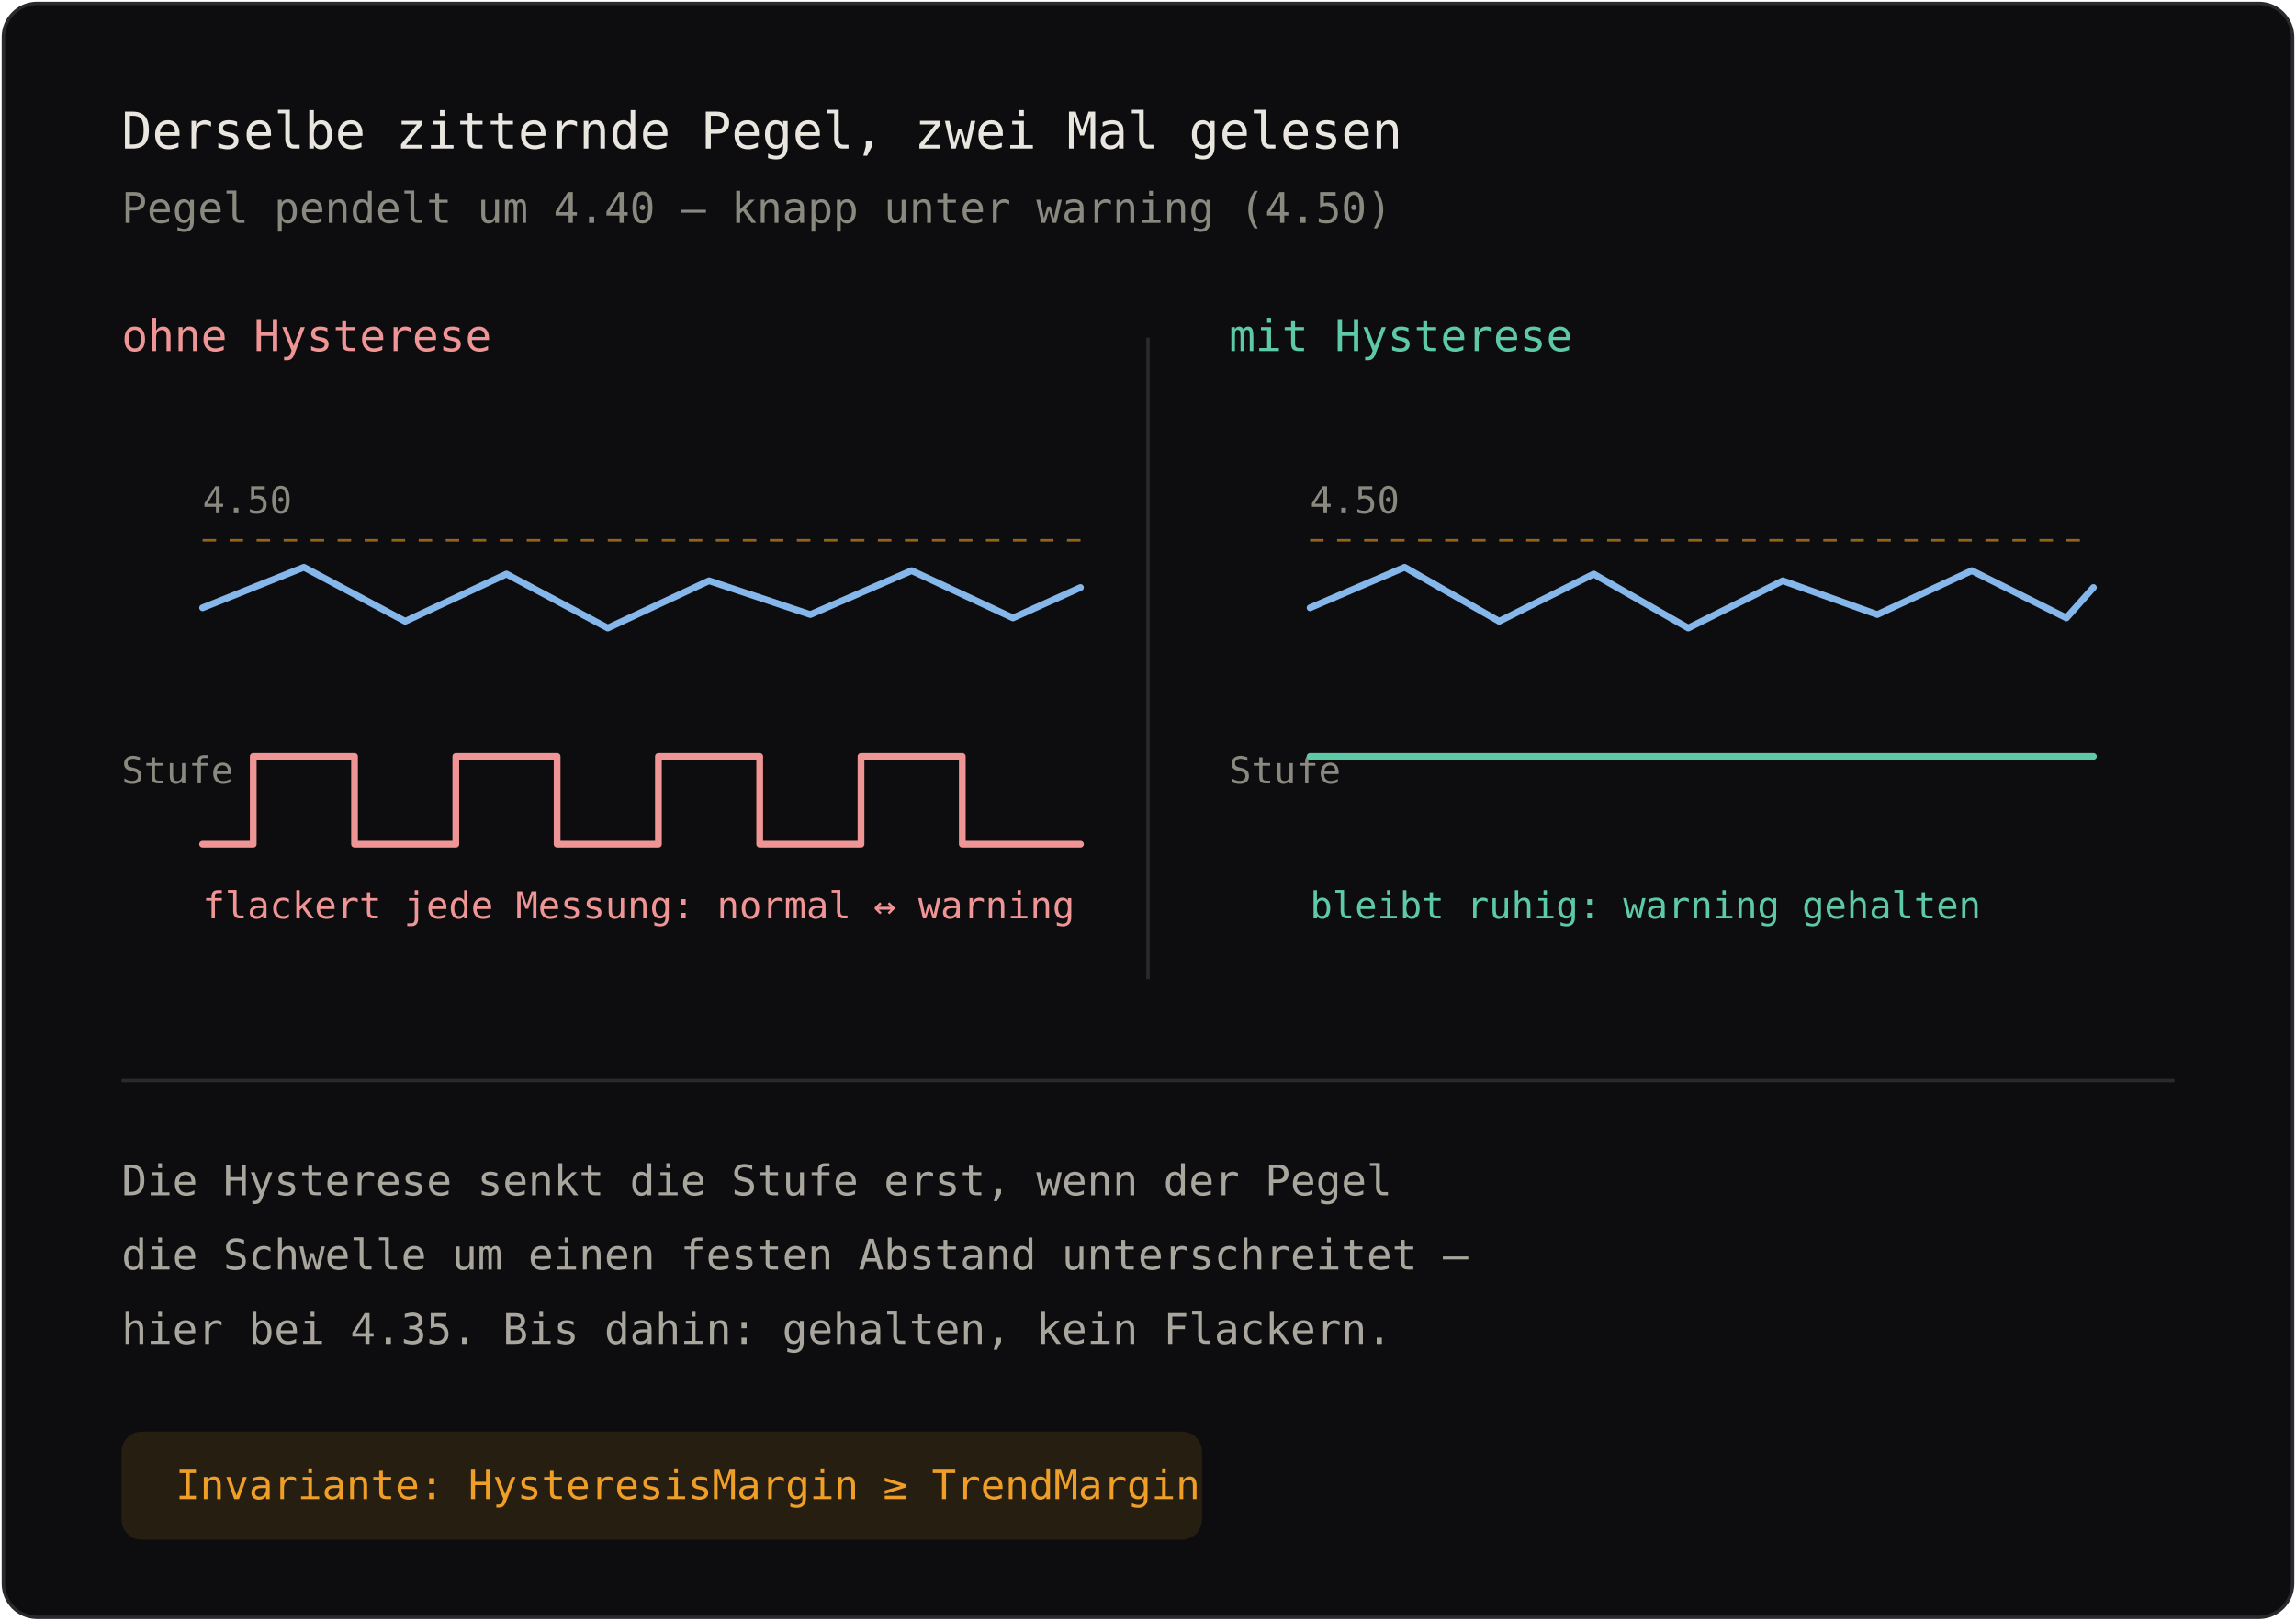
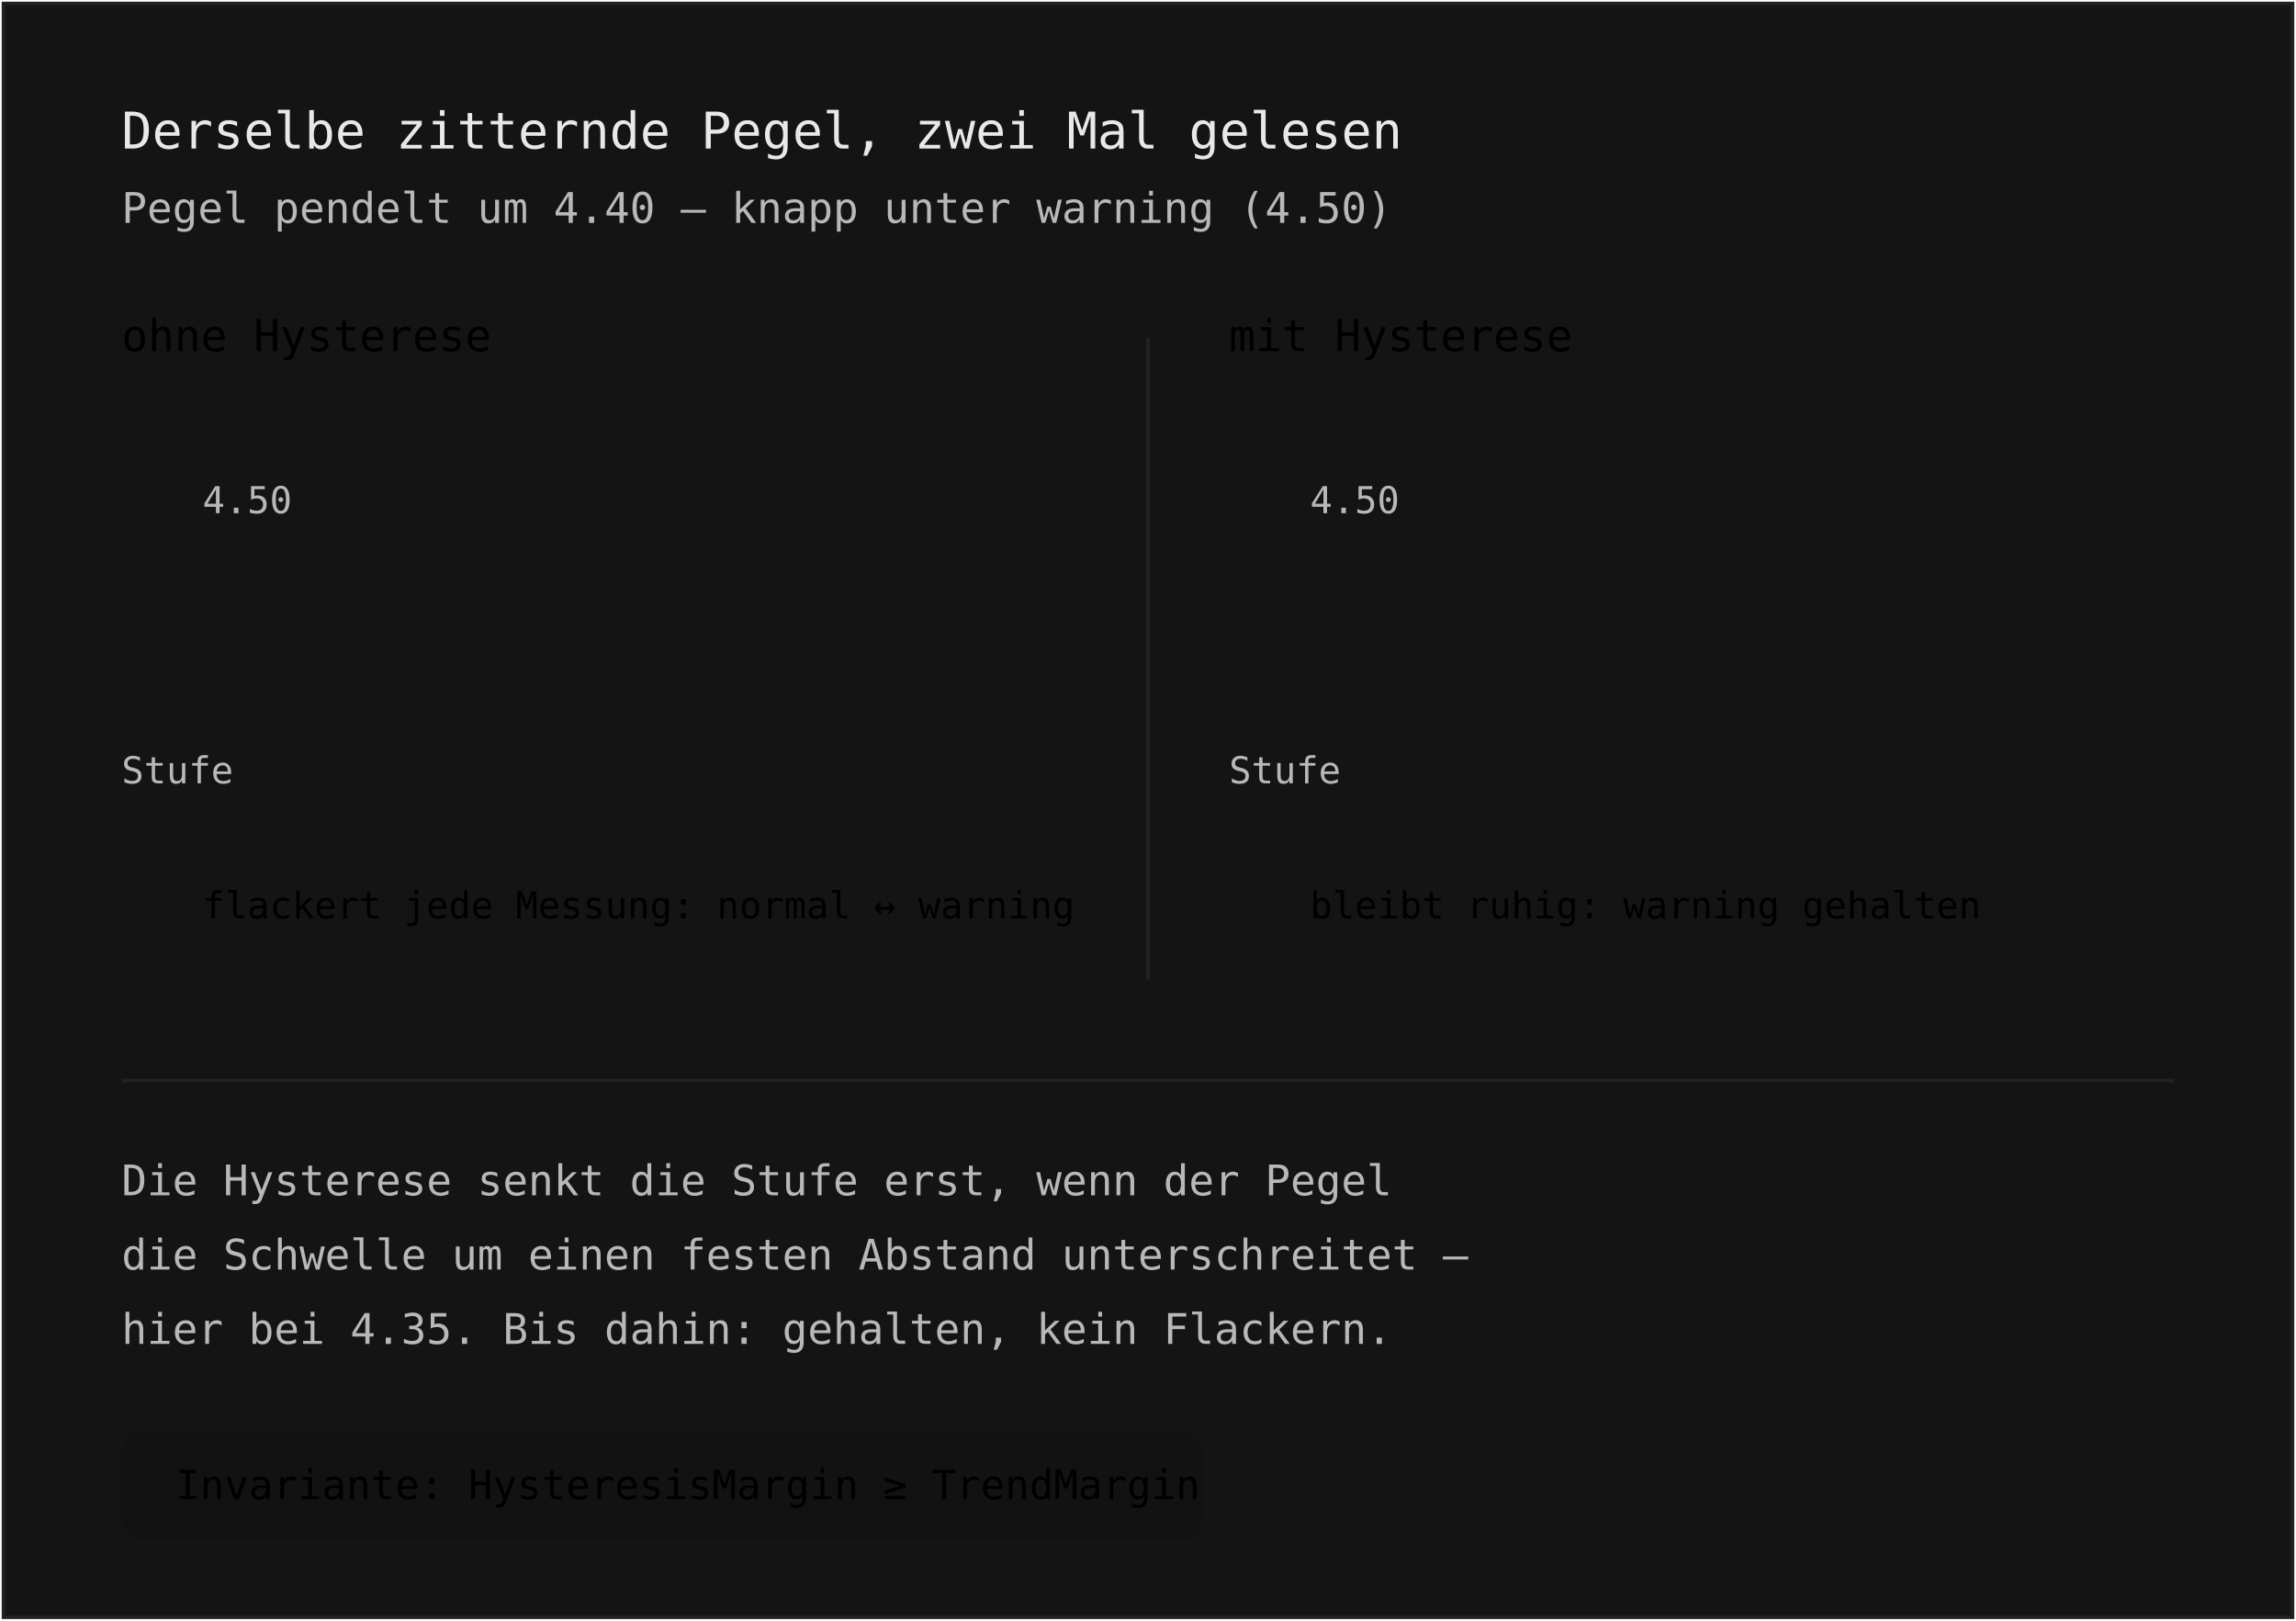
<svg xmlns="http://www.w3.org/2000/svg" width="100%" viewBox="0 0 680 480" role="img" aria-label="Der Flatter-Fund: derselbe zitternde Pegel ohne Hysterese flackert die Stufe, mit Hysterese bleibt sie ruhig">
-   <rect x="1" y="1" width="678" height="478" rx="10" fill="#0d0d0f" stroke="#2a2a2e" stroke-width="1" />
-   <text x="36" y="44" font-family="'DM Mono', ui-monospace, 'JetBrains Mono', 'Fira Mono', monospace" font-size="15" font-weight="500" fill="#e8e6df">Derselbe zitternde Pegel, zwei Mal gelesen</text>
-   <text x="36" y="66" font-family="'DM Mono', ui-monospace, 'JetBrains Mono', 'Fira Mono', monospace" font-size="12.5" fill="#8a8980">Pegel pendelt um 4.40 — knapp unter warning (4.50)</text>
-   <text x="36" y="104" font-family="'DM Mono', ui-monospace, 'JetBrains Mono', 'Fira Mono', monospace" font-size="13" font-weight="500" fill="#F09595">ohne Hysterese</text>
-   <line x1="60" y1="160" x2="320" y2="160" stroke="#EF9F27" stroke-width="0.75" stroke-dasharray="4 4" opacity="0.6" />
-   <text x="60" y="152" font-family="'DM Mono', ui-monospace, 'JetBrains Mono', 'Fira Mono', monospace" font-size="11" fill="#8a8980">4.50</text>
-   <polyline points="60,180 90,168 120,184 150,170 180,186 210,172 240,182 270,169 300,183 320,174" fill="none" stroke="#85B7EB" stroke-width="2" stroke-linecap="round" stroke-linejoin="round" />
-   <text x="36" y="232" font-family="'DM Mono', ui-monospace, 'JetBrains Mono', 'Fira Mono', monospace" font-size="11" fill="#8a8980">Stufe</text>
-   <polyline points="60,250 75,250 75,224 105,224 105,250 135,250 135,224 165,224 165,250 195,250 195,224 225,224 225,250 255,250 255,224 285,224 285,250 320,250" fill="none" stroke="#F09595" stroke-width="2" stroke-linecap="round" stroke-linejoin="round" />
-   <text x="60" y="272" font-family="'DM Mono', ui-monospace, 'JetBrains Mono', 'Fira Mono', monospace" font-size="11" fill="#F09595">flackert jede Messung: normal ↔ warning</text>
-   <line x1="340" y1="100" x2="340" y2="290" stroke="#2a2a2e" stroke-width="1" />
-   <text x="364" y="104" font-family="'DM Mono', ui-monospace, 'JetBrains Mono', 'Fira Mono', monospace" font-size="13" font-weight="500" fill="#5DCAA5">mit Hysterese</text>
-   <line x1="388" y1="160" x2="620" y2="160" stroke="#EF9F27" stroke-width="0.75" stroke-dasharray="4 4" opacity="0.6" />
-   <text x="388" y="152" font-family="'DM Mono', ui-monospace, 'JetBrains Mono', 'Fira Mono', monospace" font-size="11" fill="#8a8980">4.50</text>
-   <polyline points="388,180 416,168 444,184 472,170 500,186 528,172 556,182 584,169 612,183 620,174" fill="none" stroke="#85B7EB" stroke-width="2" stroke-linecap="round" stroke-linejoin="round" />
-   <text x="364" y="232" font-family="'DM Mono', ui-monospace, 'JetBrains Mono', 'Fira Mono', monospace" font-size="11" fill="#8a8980">Stufe</text>
-   <polyline points="388,224 620,224" fill="none" stroke="#5DCAA5" stroke-width="2" stroke-linecap="round" />
-   <text x="388" y="272" font-family="'DM Mono', ui-monospace, 'JetBrains Mono', 'Fira Mono', monospace" font-size="11" fill="#5DCAA5">bleibt ruhig: warning gehalten</text>
-   <line x1="36" y1="320" x2="644" y2="320" stroke="#2a2a2e" stroke-width="1" />
-   <text x="36" y="354" font-family="'DM Mono', ui-monospace, 'JetBrains Mono', 'Fira Mono', monospace" font-size="12.5" fill="#a8a69d">Die Hysterese senkt die Stufe erst, wenn der Pegel</text>
-   <text x="36" y="376" font-family="'DM Mono', ui-monospace, 'JetBrains Mono', 'Fira Mono', monospace" font-size="12.5" fill="#a8a69d">die Schwelle um einen festen Abstand unterschreitet —</text>
-   <text x="36" y="398" font-family="'DM Mono', ui-monospace, 'JetBrains Mono', 'Fira Mono', monospace" font-size="12.5" fill="#a8a69d">hier bei 4.35. Bis dahin: gehalten, kein Flackern.</text>
-   <rect x="36" y="424" width="320" height="32" rx="6" fill="#EF9F27" opacity="0.12" />
-   <text x="52" y="444" font-family="'DM Mono', ui-monospace, 'JetBrains Mono', 'Fira Mono', monospace" font-size="12" fill="#EF9F27">Invariante: HysteresisMargin ≥ TrendMargin</text>
+   <style>
+ .bg { fill: var(--color-surface, #141414); stroke: var(--color-border, #222222); rx: var(--radius, 2px); }
+ .t-title  { fill: var(--color-text, #e8e8e8); }
+ .t-sub    { fill: var(--color-text-2, #b8b8b8); }
+ .t-muted  { fill: var(--color-muted, #6a6a6a); }
+ .t-body   { fill: var(--color-text-2, #b8b8b8); }
+ .c-normal  { fill: var(--g-normal, oklch(0.70 0.08 155)); }
+ .c-warning { fill: var(--color-accent, oklch(0.80 0.13 75)); }
+ .c-severe  { fill: var(--g-severe, oklch(0.65 0.12 25)); }
+ .s-normal  { stroke: var(--g-normal, oklch(0.70 0.08 155)); }
+ .s-warning { stroke: var(--color-accent, oklch(0.80 0.13 75)); }
+ .s-severe  { stroke: var(--g-severe, oklch(0.65 0.12 25)); }
+ .c-pegel   { fill: var(--tk-keyword, oklch(0.78 0.07 245)); }
+ .s-pegel   { stroke: var(--tk-keyword, oklch(0.78 0.07 245)); }
+ .s-axis    { stroke: var(--color-border-2, #2a2a2a); }
+ .s-div     { stroke: var(--color-border, #222222); }
+ </style>
+   <rect class="bg" x="1" y="1" width="678" height="478" stroke-width="1" />
+   <text x="36" y="44" font-family="'DM Mono', ui-monospace, 'JetBrains Mono', 'Fira Mono', monospace" font-size="15" font-weight="500" class="t-title">Derselbe zitternde Pegel, zwei Mal gelesen</text>
+   <text x="36" y="66" font-family="'DM Mono', ui-monospace, 'JetBrains Mono', 'Fira Mono', monospace" font-size="12.5" class="t-sub">Pegel pendelt um 4.40 — knapp unter warning (4.50)</text>
+   <text x="36" y="104" font-family="'DM Mono', ui-monospace, 'JetBrains Mono', 'Fira Mono', monospace" font-size="13" font-weight="500" class="c-severe">ohne Hysterese</text>
+   <line x1="60" y1="160" x2="320" y2="160" class="s-warning" stroke-width="0.75" stroke-dasharray="4 4" opacity="0.6" />
+   <text x="60" y="152" font-family="'DM Mono', ui-monospace, 'JetBrains Mono', 'Fira Mono', monospace" font-size="11" class="t-sub">4.50</text>
+   <polyline points="60,180 90,168 120,184 150,170 180,186 210,172 240,182 270,169 300,183 320,174" fill="none" class="s-pegel" stroke-width="2" stroke-linecap="round" stroke-linejoin="round" />
+   <text x="36" y="232" font-family="'DM Mono', ui-monospace, 'JetBrains Mono', 'Fira Mono', monospace" font-size="11" class="t-sub">Stufe</text>
+   <polyline points="60,250 75,250 75,224 105,224 105,250 135,250 135,224 165,224 165,250 195,250 195,224 225,224 225,250 255,250 255,224 285,224 285,250 320,250" fill="none" class="s-severe" stroke-width="2" stroke-linecap="round" stroke-linejoin="round" />
+   <text x="60" y="272" font-family="'DM Mono', ui-monospace, 'JetBrains Mono', 'Fira Mono', monospace" font-size="11" class="c-severe">flackert jede Messung: normal ↔ warning</text>
+   <line x1="340" y1="100" x2="340" y2="290" class="s-div" stroke-width="1" />
+   <text x="364" y="104" font-family="'DM Mono', ui-monospace, 'JetBrains Mono', 'Fira Mono', monospace" font-size="13" font-weight="500" class="c-normal">mit Hysterese</text>
+   <line x1="388" y1="160" x2="620" y2="160" class="s-warning" stroke-width="0.75" stroke-dasharray="4 4" opacity="0.6" />
+   <text x="388" y="152" font-family="'DM Mono', ui-monospace, 'JetBrains Mono', 'Fira Mono', monospace" font-size="11" class="t-sub">4.50</text>
+   <polyline points="388,180 416,168 444,184 472,170 500,186 528,172 556,182 584,169 612,183 620,174" fill="none" class="s-pegel" stroke-width="2" stroke-linecap="round" stroke-linejoin="round" />
+   <text x="364" y="232" font-family="'DM Mono', ui-monospace, 'JetBrains Mono', 'Fira Mono', monospace" font-size="11" class="t-sub">Stufe</text>
+   <polyline points="388,224 620,224" fill="none" class="s-normal" stroke-width="2" stroke-linecap="round" />
+   <text x="388" y="272" font-family="'DM Mono', ui-monospace, 'JetBrains Mono', 'Fira Mono', monospace" font-size="11" class="c-normal">bleibt ruhig: warning gehalten</text>
+   <line x1="36" y1="320" x2="644" y2="320" class="s-div" stroke-width="1" />
+   <text x="36" y="354" font-family="'DM Mono', ui-monospace, 'JetBrains Mono', 'Fira Mono', monospace" font-size="12.5" class="t-body">Die Hysterese senkt die Stufe erst, wenn der Pegel</text>
+   <text x="36" y="376" font-family="'DM Mono', ui-monospace, 'JetBrains Mono', 'Fira Mono', monospace" font-size="12.5" class="t-body">die Schwelle um einen festen Abstand unterschreitet —</text>
+   <text x="36" y="398" font-family="'DM Mono', ui-monospace, 'JetBrains Mono', 'Fira Mono', monospace" font-size="12.5" class="t-body">hier bei 4.35. Bis dahin: gehalten, kein Flackern.</text>
+   <rect x="36" y="424" width="320" height="32" rx="6" class="c-warning" opacity="0.12" />
+   <text x="52" y="444" font-family="'DM Mono', ui-monospace, 'JetBrains Mono', 'Fira Mono', monospace" font-size="12" class="c-warning">Invariante: HysteresisMargin ≥ TrendMargin</text>
</svg>
